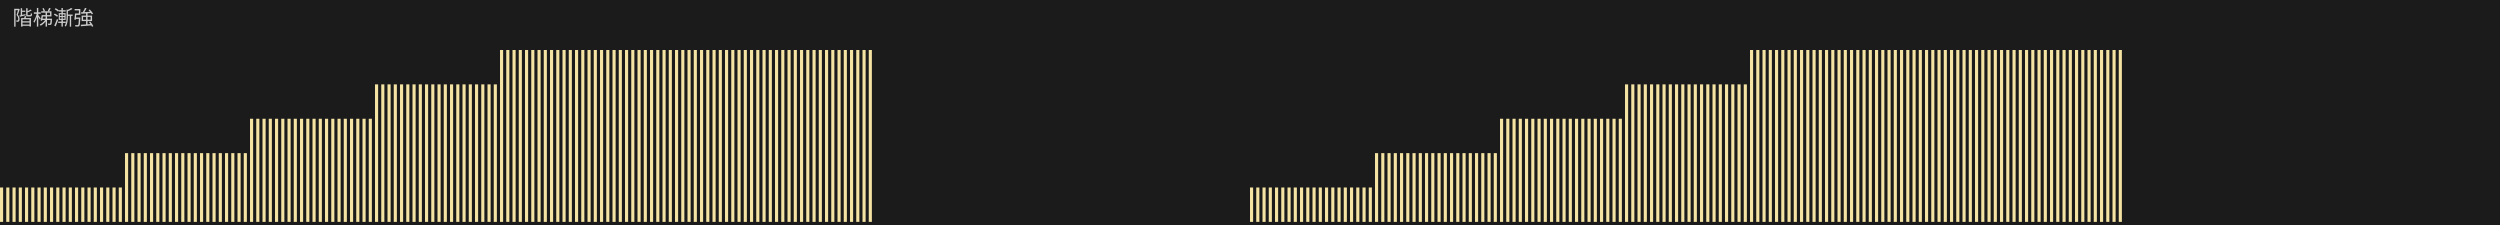
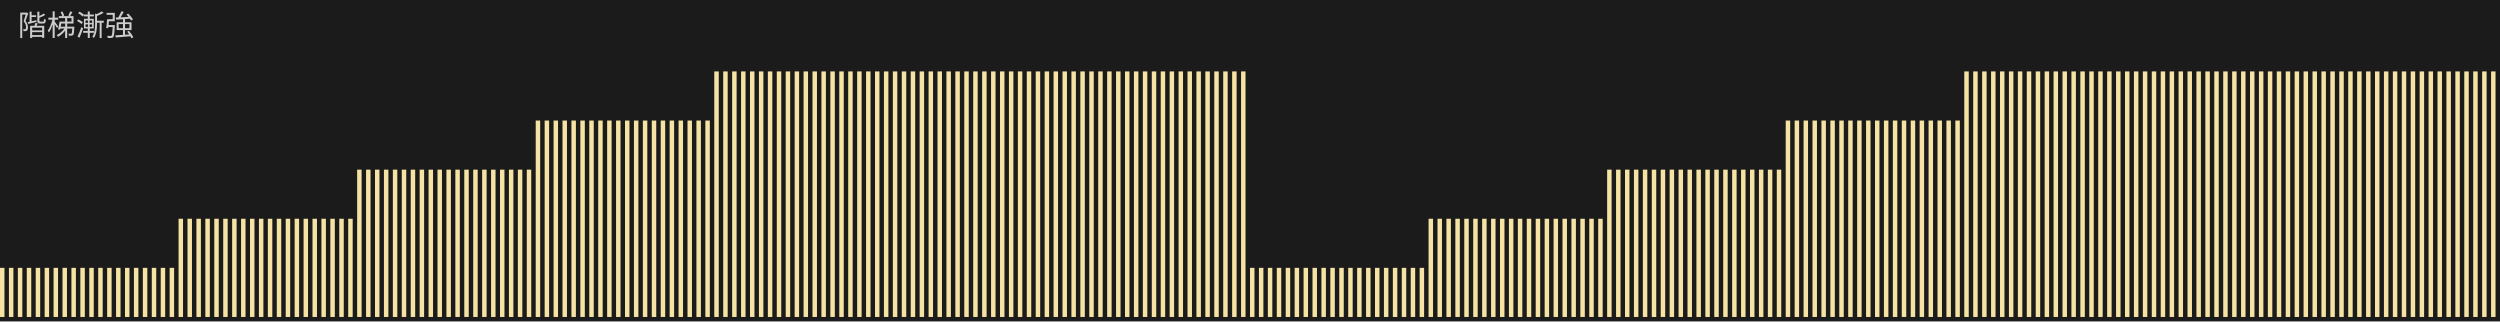
- <svg xmlns="http://www.w3.org/2000/svg" width="1600" height="144" viewBox="0 0 1600 144">
+ <svg xmlns="http://www.w3.org/2000/svg" width="1120" height="144" viewBox="0 0 1120 144">
  <rect width="100%" height="100%" fill="#1b1b1b" />
  <text x="8" y="16" fill="#ccc" font-size="13" font-family="sans-serif">階梯漸強</text>
  <g transform="translate(0,22)" fill="#f5e3a3">
    <rect x="0.0" y="98.0" width="2.0" height="22.0" />
    <rect x="4.0" y="98.0" width="2.0" height="22.0" />
    <rect x="8.0" y="98.0" width="2.0" height="22.0" />
    <rect x="12.0" y="98.0" width="2.0" height="22.0" />
    <rect x="16.0" y="98.0" width="2.0" height="22.0" />
    <rect x="20.0" y="98.0" width="2.0" height="22.0" />
    <rect x="24.0" y="98.0" width="2.0" height="22.0" />
    <rect x="28.0" y="98.0" width="2.0" height="22.0" />
    <rect x="32.0" y="98.0" width="2.0" height="22.0" />
    <rect x="36.0" y="98.0" width="2.0" height="22.0" />
    <rect x="40.0" y="98.0" width="2.0" height="22.0" />
    <rect x="44.0" y="98.0" width="2.0" height="22.0" />
    <rect x="48.0" y="98.0" width="2.0" height="22.0" />
    <rect x="52.0" y="98.0" width="2.0" height="22.0" />
    <rect x="56.0" y="98.0" width="2.0" height="22.0" />
    <rect x="60.0" y="98.0" width="2.0" height="22.0" />
    <rect x="64.0" y="98.0" width="2.0" height="22.0" />
    <rect x="68.0" y="98.0" width="2.0" height="22.0" />
    <rect x="72.0" y="98.0" width="2.0" height="22.0" />
    <rect x="76.0" y="98.0" width="2.0" height="22.0" />
    <rect x="80.0" y="76.0" width="2.0" height="44.0" />
    <rect x="84.0" y="76.0" width="2.0" height="44.0" />
    <rect x="88.0" y="76.0" width="2.0" height="44.0" />
    <rect x="92.0" y="76.0" width="2.0" height="44.0" />
    <rect x="96.0" y="76.0" width="2.0" height="44.0" />
    <rect x="100.0" y="76.0" width="2.0" height="44.0" />
    <rect x="104.0" y="76.0" width="2.0" height="44.0" />
    <rect x="108.0" y="76.0" width="2.0" height="44.0" />
    <rect x="112.0" y="76.0" width="2.0" height="44.0" />
    <rect x="116.0" y="76.0" width="2.0" height="44.0" />
    <rect x="120.0" y="76.0" width="2.0" height="44.0" />
    <rect x="124.0" y="76.0" width="2.0" height="44.0" />
    <rect x="128.0" y="76.0" width="2.0" height="44.0" />
    <rect x="132.0" y="76.0" width="2.0" height="44.0" />
    <rect x="136.0" y="76.0" width="2.0" height="44.0" />
    <rect x="140.0" y="76.0" width="2.0" height="44.0" />
    <rect x="144.0" y="76.0" width="2.0" height="44.0" />
    <rect x="148.0" y="76.0" width="2.0" height="44.0" />
    <rect x="152.0" y="76.0" width="2.0" height="44.0" />
    <rect x="156.0" y="76.0" width="2.0" height="44.0" />
    <rect x="160.0" y="54.0" width="2.0" height="66.0" />
    <rect x="164.0" y="54.0" width="2.0" height="66.0" />
    <rect x="168.0" y="54.0" width="2.0" height="66.0" />
    <rect x="172.0" y="54.0" width="2.0" height="66.0" />
    <rect x="176.0" y="54.0" width="2.0" height="66.0" />
    <rect x="180.0" y="54.0" width="2.0" height="66.0" />
    <rect x="184.0" y="54.0" width="2.0" height="66.0" />
    <rect x="188.0" y="54.0" width="2.0" height="66.0" />
    <rect x="192.0" y="54.0" width="2.0" height="66.0" />
    <rect x="196.0" y="54.0" width="2.0" height="66.0" />
    <rect x="200.0" y="54.0" width="2.0" height="66.0" />
    <rect x="204.0" y="54.0" width="2.0" height="66.0" />
    <rect x="208.0" y="54.0" width="2.0" height="66.0" />
    <rect x="212.0" y="54.0" width="2.0" height="66.0" />
    <rect x="216.0" y="54.0" width="2.0" height="66.0" />
    <rect x="220.0" y="54.0" width="2.0" height="66.0" />
    <rect x="224.0" y="54.0" width="2.0" height="66.0" />
    <rect x="228.0" y="54.0" width="2.0" height="66.0" />
    <rect x="232.0" y="54.0" width="2.0" height="66.0" />
    <rect x="236.0" y="54.0" width="2.0" height="66.0" />
    <rect x="240.0" y="32.0" width="2.0" height="88.0" />
    <rect x="244.0" y="32.0" width="2.0" height="88.0" />
    <rect x="248.0" y="32.0" width="2.0" height="88.0" />
    <rect x="252.0" y="32.0" width="2.0" height="88.0" />
    <rect x="256.0" y="32.0" width="2.0" height="88.0" />
    <rect x="260.0" y="32.0" width="2.0" height="88.0" />
    <rect x="264.0" y="32.0" width="2.0" height="88.0" />
    <rect x="268.0" y="32.0" width="2.0" height="88.0" />
    <rect x="272.0" y="32.0" width="2.0" height="88.0" />
    <rect x="276.0" y="32.0" width="2.0" height="88.0" />
    <rect x="280.0" y="32.0" width="2.0" height="88.0" />
    <rect x="284.0" y="32.0" width="2.0" height="88.0" />
    <rect x="288.0" y="32.0" width="2.0" height="88.0" />
    <rect x="292.0" y="32.0" width="2.0" height="88.0" />
    <rect x="296.0" y="32.0" width="2.0" height="88.0" />
    <rect x="300.0" y="32.0" width="2.0" height="88.0" />
    <rect x="304.0" y="32.0" width="2.0" height="88.0" />
    <rect x="308.0" y="32.0" width="2.0" height="88.0" />
    <rect x="312.0" y="32.0" width="2.0" height="88.0" />
    <rect x="316.0" y="32.0" width="2.0" height="88.0" />
    <rect x="320.0" y="10.0" width="2.0" height="110.0" />
    <rect x="324.0" y="10.0" width="2.0" height="110.0" />
    <rect x="328.0" y="10.0" width="2.0" height="110.0" />
    <rect x="332.0" y="10.0" width="2.0" height="110.0" />
    <rect x="336.0" y="10.0" width="2.0" height="110.0" />
    <rect x="340.0" y="10.0" width="2.0" height="110.0" />
    <rect x="344.0" y="10.0" width="2.0" height="110.0" />
    <rect x="348.0" y="10.0" width="2.0" height="110.0" />
    <rect x="352.0" y="10.0" width="2.0" height="110.0" />
    <rect x="356.0" y="10.0" width="2.0" height="110.0" />
    <rect x="360.0" y="10.0" width="2.0" height="110.0" />
    <rect x="364.0" y="10.0" width="2.0" height="110.0" />
    <rect x="368.0" y="10.0" width="2.0" height="110.0" />
    <rect x="372.0" y="10.0" width="2.0" height="110.0" />
    <rect x="376.0" y="10.0" width="2.0" height="110.0" />
    <rect x="380.0" y="10.0" width="2.0" height="110.0" />
    <rect x="384.0" y="10.0" width="2.0" height="110.0" />
    <rect x="388.0" y="10.0" width="2.0" height="110.0" />
    <rect x="392.0" y="10.0" width="2.0" height="110.0" />
    <rect x="396.0" y="10.0" width="2.0" height="110.0" />
    <rect x="400.0" y="10.0" width="2.0" height="110.0" />
    <rect x="404.0" y="10.0" width="2.0" height="110.0" />
    <rect x="408.0" y="10.0" width="2.0" height="110.0" />
    <rect x="412.0" y="10.0" width="2.0" height="110.0" />
    <rect x="416.0" y="10.0" width="2.0" height="110.0" />
    <rect x="420.0" y="10.0" width="2.0" height="110.0" />
    <rect x="424.0" y="10.0" width="2.0" height="110.0" />
    <rect x="428.0" y="10.0" width="2.0" height="110.0" />
    <rect x="432.0" y="10.0" width="2.0" height="110.0" />
    <rect x="436.0" y="10.0" width="2.0" height="110.0" />
    <rect x="440.0" y="10.0" width="2.0" height="110.0" />
    <rect x="444.0" y="10.0" width="2.0" height="110.0" />
    <rect x="448.0" y="10.0" width="2.0" height="110.0" />
    <rect x="452.0" y="10.0" width="2.0" height="110.0" />
    <rect x="456.0" y="10.0" width="2.0" height="110.0" />
    <rect x="460.0" y="10.0" width="2.0" height="110.0" />
    <rect x="464.0" y="10.0" width="2.0" height="110.0" />
    <rect x="468.0" y="10.0" width="2.0" height="110.0" />
    <rect x="472.0" y="10.0" width="2.0" height="110.0" />
    <rect x="476.0" y="10.0" width="2.0" height="110.0" />
    <rect x="480.0" y="10.0" width="2.0" height="110.0" />
    <rect x="484.0" y="10.0" width="2.0" height="110.0" />
    <rect x="488.0" y="10.0" width="2.0" height="110.0" />
    <rect x="492.0" y="10.0" width="2.0" height="110.0" />
    <rect x="496.0" y="10.0" width="2.0" height="110.0" />
    <rect x="500.0" y="10.0" width="2.0" height="110.0" />
    <rect x="504.0" y="10.0" width="2.0" height="110.0" />
    <rect x="508.0" y="10.0" width="2.0" height="110.0" />
    <rect x="512.0" y="10.0" width="2.0" height="110.0" />
    <rect x="516.0" y="10.0" width="2.0" height="110.0" />
    <rect x="520.0" y="10.0" width="2.0" height="110.0" />
    <rect x="524.0" y="10.0" width="2.0" height="110.0" />
    <rect x="528.0" y="10.0" width="2.0" height="110.0" />
    <rect x="532.0" y="10.0" width="2.0" height="110.0" />
    <rect x="536.0" y="10.0" width="2.0" height="110.0" />
    <rect x="540.0" y="10.0" width="2.0" height="110.0" />
    <rect x="544.0" y="10.0" width="2.0" height="110.0" />
    <rect x="548.0" y="10.0" width="2.0" height="110.0" />
    <rect x="552.0" y="10.0" width="2.0" height="110.0" />
    <rect x="556.0" y="10.0" width="2.0" height="110.0" />
-     <rect x="800.0" y="98.0" width="2.0" height="22.0" />
-     <rect x="804.0" y="98.0" width="2.0" height="22.0" />
-     <rect x="808.0" y="98.0" width="2.0" height="22.0" />
-     <rect x="812.0" y="98.0" width="2.0" height="22.0" />
-     <rect x="816.0" y="98.0" width="2.0" height="22.0" />
-     <rect x="820.0" y="98.0" width="2.0" height="22.0" />
-     <rect x="824.0" y="98.0" width="2.0" height="22.0" />
-     <rect x="828.0" y="98.0" width="2.0" height="22.0" />
-     <rect x="832.0" y="98.0" width="2.0" height="22.0" />
-     <rect x="836.0" y="98.0" width="2.0" height="22.0" />
-     <rect x="840.0" y="98.0" width="2.0" height="22.0" />
-     <rect x="844.0" y="98.0" width="2.0" height="22.0" />
-     <rect x="848.0" y="98.0" width="2.0" height="22.0" />
-     <rect x="852.0" y="98.0" width="2.0" height="22.0" />
-     <rect x="856.0" y="98.0" width="2.0" height="22.0" />
-     <rect x="860.0" y="98.0" width="2.0" height="22.0" />
-     <rect x="864.0" y="98.0" width="2.0" height="22.0" />
-     <rect x="868.0" y="98.0" width="2.0" height="22.0" />
-     <rect x="872.0" y="98.0" width="2.0" height="22.0" />
-     <rect x="876.0" y="98.0" width="2.0" height="22.0" />
-     <rect x="880.0" y="76.0" width="2.0" height="44.0" />
-     <rect x="884.0" y="76.0" width="2.0" height="44.0" />
-     <rect x="888.0" y="76.0" width="2.0" height="44.0" />
-     <rect x="892.0" y="76.0" width="2.0" height="44.0" />
-     <rect x="896.0" y="76.0" width="2.0" height="44.0" />
-     <rect x="900.0" y="76.0" width="2.0" height="44.0" />
-     <rect x="904.0" y="76.0" width="2.0" height="44.0" />
-     <rect x="908.0" y="76.0" width="2.0" height="44.0" />
-     <rect x="912.0" y="76.0" width="2.0" height="44.0" />
-     <rect x="916.0" y="76.0" width="2.0" height="44.0" />
-     <rect x="920.0" y="76.0" width="2.0" height="44.0" />
-     <rect x="924.0" y="76.0" width="2.0" height="44.0" />
-     <rect x="928.0" y="76.0" width="2.0" height="44.0" />
-     <rect x="932.0" y="76.0" width="2.0" height="44.0" />
-     <rect x="936.0" y="76.0" width="2.0" height="44.0" />
-     <rect x="940.0" y="76.0" width="2.0" height="44.0" />
-     <rect x="944.0" y="76.0" width="2.0" height="44.0" />
-     <rect x="948.0" y="76.0" width="2.0" height="44.0" />
-     <rect x="952.0" y="76.0" width="2.0" height="44.0" />
-     <rect x="956.0" y="76.0" width="2.0" height="44.0" />
-     <rect x="960.0" y="54.0" width="2.0" height="66.0" />
-     <rect x="964.0" y="54.0" width="2.0" height="66.0" />
-     <rect x="968.0" y="54.0" width="2.0" height="66.0" />
-     <rect x="972.0" y="54.0" width="2.0" height="66.0" />
-     <rect x="976.0" y="54.0" width="2.0" height="66.0" />
-     <rect x="980.0" y="54.0" width="2.0" height="66.0" />
-     <rect x="984.0" y="54.0" width="2.0" height="66.0" />
-     <rect x="988.0" y="54.0" width="2.0" height="66.0" />
-     <rect x="992.0" y="54.0" width="2.0" height="66.0" />
-     <rect x="996.0" y="54.0" width="2.0" height="66.0" />
-     <rect x="1000.0" y="54.0" width="2.0" height="66.0" />
-     <rect x="1004.0" y="54.0" width="2.0" height="66.0" />
-     <rect x="1008.0" y="54.0" width="2.0" height="66.0" />
-     <rect x="1012.0" y="54.0" width="2.0" height="66.0" />
-     <rect x="1016.0" y="54.0" width="2.0" height="66.0" />
-     <rect x="1020.0" y="54.0" width="2.0" height="66.0" />
-     <rect x="1024.0" y="54.0" width="2.0" height="66.0" />
-     <rect x="1028.0" y="54.0" width="2.0" height="66.0" />
-     <rect x="1032.0" y="54.0" width="2.0" height="66.0" />
-     <rect x="1036.0" y="54.0" width="2.0" height="66.0" />
-     <rect x="1040.0" y="32.0" width="2.0" height="88.0" />
-     <rect x="1044.0" y="32.0" width="2.0" height="88.0" />
-     <rect x="1048.0" y="32.0" width="2.0" height="88.0" />
-     <rect x="1052.0" y="32.0" width="2.0" height="88.0" />
-     <rect x="1056.0" y="32.0" width="2.0" height="88.0" />
-     <rect x="1060.0" y="32.0" width="2.0" height="88.0" />
-     <rect x="1064.0" y="32.0" width="2.0" height="88.0" />
-     <rect x="1068.0" y="32.0" width="2.0" height="88.0" />
-     <rect x="1072.0" y="32.0" width="2.0" height="88.0" />
-     <rect x="1076.0" y="32.0" width="2.0" height="88.0" />
-     <rect x="1080.0" y="32.0" width="2.0" height="88.0" />
-     <rect x="1084.0" y="32.0" width="2.0" height="88.0" />
-     <rect x="1088.0" y="32.0" width="2.0" height="88.0" />
-     <rect x="1092.0" y="32.0" width="2.0" height="88.0" />
-     <rect x="1096.0" y="32.0" width="2.0" height="88.0" />
-     <rect x="1100.0" y="32.0" width="2.0" height="88.0" />
-     <rect x="1104.0" y="32.0" width="2.0" height="88.0" />
-     <rect x="1108.0" y="32.0" width="2.0" height="88.0" />
-     <rect x="1112.0" y="32.0" width="2.0" height="88.0" />
-     <rect x="1116.0" y="32.0" width="2.0" height="88.0" />
-     <rect x="1120.0" y="10.0" width="2.0" height="110.0" />
-     <rect x="1124.0" y="10.0" width="2.0" height="110.0" />
-     <rect x="1128.0" y="10.0" width="2.0" height="110.0" />
-     <rect x="1132.0" y="10.0" width="2.0" height="110.0" />
-     <rect x="1136.0" y="10.0" width="2.0" height="110.0" />
-     <rect x="1140.0" y="10.0" width="2.0" height="110.0" />
-     <rect x="1144.0" y="10.0" width="2.0" height="110.0" />
-     <rect x="1148.0" y="10.0" width="2.0" height="110.0" />
-     <rect x="1152.0" y="10.0" width="2.0" height="110.0" />
-     <rect x="1156.0" y="10.0" width="2.0" height="110.0" />
-     <rect x="1160.0" y="10.0" width="2.0" height="110.0" />
-     <rect x="1164.0" y="10.0" width="2.0" height="110.0" />
-     <rect x="1168.0" y="10.0" width="2.0" height="110.0" />
-     <rect x="1172.0" y="10.0" width="2.0" height="110.0" />
-     <rect x="1176.0" y="10.0" width="2.0" height="110.0" />
-     <rect x="1180.0" y="10.0" width="2.0" height="110.0" />
-     <rect x="1184.0" y="10.0" width="2.0" height="110.0" />
-     <rect x="1188.0" y="10.0" width="2.0" height="110.0" />
-     <rect x="1192.0" y="10.0" width="2.0" height="110.0" />
-     <rect x="1196.0" y="10.0" width="2.0" height="110.0" />
-     <rect x="1200.0" y="10.0" width="2.0" height="110.0" />
-     <rect x="1204.0" y="10.0" width="2.0" height="110.0" />
-     <rect x="1208.0" y="10.0" width="2.0" height="110.0" />
-     <rect x="1212.0" y="10.0" width="2.0" height="110.0" />
-     <rect x="1216.0" y="10.0" width="2.0" height="110.0" />
-     <rect x="1220.0" y="10.0" width="2.0" height="110.0" />
-     <rect x="1224.0" y="10.0" width="2.0" height="110.0" />
-     <rect x="1228.0" y="10.0" width="2.0" height="110.0" />
-     <rect x="1232.0" y="10.0" width="2.0" height="110.0" />
-     <rect x="1236.0" y="10.0" width="2.0" height="110.0" />
-     <rect x="1240.0" y="10.0" width="2.0" height="110.0" />
-     <rect x="1244.0" y="10.0" width="2.0" height="110.0" />
-     <rect x="1248.0" y="10.0" width="2.0" height="110.0" />
-     <rect x="1252.0" y="10.0" width="2.0" height="110.0" />
-     <rect x="1256.0" y="10.0" width="2.0" height="110.0" />
-     <rect x="1260.0" y="10.0" width="2.0" height="110.0" />
-     <rect x="1264.0" y="10.0" width="2.0" height="110.0" />
-     <rect x="1268.0" y="10.0" width="2.0" height="110.0" />
-     <rect x="1272.0" y="10.0" width="2.0" height="110.0" />
-     <rect x="1276.0" y="10.0" width="2.0" height="110.0" />
-     <rect x="1280.0" y="10.0" width="2.0" height="110.0" />
-     <rect x="1284.0" y="10.0" width="2.0" height="110.0" />
-     <rect x="1288.0" y="10.0" width="2.0" height="110.0" />
-     <rect x="1292.0" y="10.0" width="2.0" height="110.0" />
-     <rect x="1296.0" y="10.0" width="2.0" height="110.0" />
-     <rect x="1300.0" y="10.0" width="2.0" height="110.0" />
-     <rect x="1304.0" y="10.0" width="2.0" height="110.0" />
-     <rect x="1308.0" y="10.0" width="2.0" height="110.0" />
-     <rect x="1312.0" y="10.0" width="2.0" height="110.0" />
-     <rect x="1316.0" y="10.0" width="2.0" height="110.0" />
-     <rect x="1320.0" y="10.0" width="2.0" height="110.0" />
-     <rect x="1324.0" y="10.0" width="2.0" height="110.0" />
-     <rect x="1328.0" y="10.0" width="2.0" height="110.0" />
-     <rect x="1332.0" y="10.0" width="2.0" height="110.0" />
-     <rect x="1336.0" y="10.0" width="2.0" height="110.0" />
-     <rect x="1340.0" y="10.0" width="2.0" height="110.0" />
-     <rect x="1344.0" y="10.0" width="2.0" height="110.0" />
-     <rect x="1348.0" y="10.0" width="2.0" height="110.0" />
-     <rect x="1352.0" y="10.0" width="2.0" height="110.0" />
-     <rect x="1356.0" y="10.0" width="2.0" height="110.0" />
+     <rect x="560.0" y="98.0" width="2.0" height="22.0" />
+     <rect x="564.0" y="98.0" width="2.0" height="22.0" />
+     <rect x="568.0" y="98.0" width="2.0" height="22.0" />
+     <rect x="572.0" y="98.0" width="2.0" height="22.0" />
+     <rect x="576.0" y="98.0" width="2.0" height="22.0" />
+     <rect x="580.0" y="98.0" width="2.0" height="22.0" />
+     <rect x="584.0" y="98.0" width="2.0" height="22.0" />
+     <rect x="588.0" y="98.0" width="2.0" height="22.0" />
+     <rect x="592.0" y="98.0" width="2.0" height="22.0" />
+     <rect x="596.0" y="98.0" width="2.0" height="22.0" />
+     <rect x="600.0" y="98.0" width="2.0" height="22.0" />
+     <rect x="604.0" y="98.0" width="2.0" height="22.0" />
+     <rect x="608.0" y="98.0" width="2.0" height="22.0" />
+     <rect x="612.0" y="98.0" width="2.0" height="22.0" />
+     <rect x="616.0" y="98.0" width="2.0" height="22.0" />
+     <rect x="620.0" y="98.0" width="2.0" height="22.0" />
+     <rect x="624.0" y="98.0" width="2.0" height="22.0" />
+     <rect x="628.0" y="98.0" width="2.0" height="22.0" />
+     <rect x="632.0" y="98.0" width="2.0" height="22.0" />
+     <rect x="636.0" y="98.0" width="2.0" height="22.0" />
+     <rect x="640.0" y="76.0" width="2.0" height="44.0" />
+     <rect x="644.0" y="76.0" width="2.0" height="44.0" />
+     <rect x="648.0" y="76.0" width="2.0" height="44.0" />
+     <rect x="652.0" y="76.0" width="2.0" height="44.0" />
+     <rect x="656.0" y="76.0" width="2.0" height="44.0" />
+     <rect x="660.0" y="76.0" width="2.0" height="44.0" />
+     <rect x="664.0" y="76.0" width="2.0" height="44.0" />
+     <rect x="668.0" y="76.0" width="2.0" height="44.0" />
+     <rect x="672.0" y="76.0" width="2.0" height="44.0" />
+     <rect x="676.0" y="76.0" width="2.0" height="44.0" />
+     <rect x="680.0" y="76.0" width="2.0" height="44.0" />
+     <rect x="684.0" y="76.0" width="2.0" height="44.0" />
+     <rect x="688.0" y="76.0" width="2.0" height="44.0" />
+     <rect x="692.0" y="76.0" width="2.0" height="44.0" />
+     <rect x="696.0" y="76.0" width="2.0" height="44.0" />
+     <rect x="700.0" y="76.0" width="2.0" height="44.0" />
+     <rect x="704.0" y="76.0" width="2.0" height="44.0" />
+     <rect x="708.0" y="76.0" width="2.0" height="44.0" />
+     <rect x="712.0" y="76.0" width="2.0" height="44.0" />
+     <rect x="716.0" y="76.0" width="2.0" height="44.0" />
+     <rect x="720.0" y="54.0" width="2.0" height="66.0" />
+     <rect x="724.0" y="54.0" width="2.0" height="66.0" />
+     <rect x="728.0" y="54.0" width="2.0" height="66.0" />
+     <rect x="732.0" y="54.0" width="2.0" height="66.0" />
+     <rect x="736.0" y="54.0" width="2.0" height="66.0" />
+     <rect x="740.0" y="54.0" width="2.0" height="66.0" />
+     <rect x="744.0" y="54.0" width="2.0" height="66.0" />
+     <rect x="748.0" y="54.0" width="2.0" height="66.0" />
+     <rect x="752.0" y="54.0" width="2.0" height="66.0" />
+     <rect x="756.0" y="54.0" width="2.0" height="66.0" />
+     <rect x="760.0" y="54.0" width="2.0" height="66.0" />
+     <rect x="764.0" y="54.0" width="2.0" height="66.0" />
+     <rect x="768.0" y="54.0" width="2.0" height="66.0" />
+     <rect x="772.0" y="54.0" width="2.0" height="66.0" />
+     <rect x="776.0" y="54.0" width="2.0" height="66.0" />
+     <rect x="780.0" y="54.0" width="2.0" height="66.0" />
+     <rect x="784.0" y="54.0" width="2.0" height="66.0" />
+     <rect x="788.0" y="54.0" width="2.0" height="66.0" />
+     <rect x="792.0" y="54.0" width="2.0" height="66.0" />
+     <rect x="796.0" y="54.0" width="2.0" height="66.0" />
+     <rect x="800.0" y="32.0" width="2.0" height="88.0" />
+     <rect x="804.0" y="32.0" width="2.0" height="88.0" />
+     <rect x="808.0" y="32.0" width="2.0" height="88.0" />
+     <rect x="812.0" y="32.0" width="2.0" height="88.0" />
+     <rect x="816.0" y="32.0" width="2.0" height="88.0" />
+     <rect x="820.0" y="32.0" width="2.0" height="88.0" />
+     <rect x="824.0" y="32.0" width="2.0" height="88.0" />
+     <rect x="828.0" y="32.0" width="2.0" height="88.0" />
+     <rect x="832.0" y="32.0" width="2.0" height="88.0" />
+     <rect x="836.0" y="32.0" width="2.0" height="88.0" />
+     <rect x="840.0" y="32.0" width="2.0" height="88.0" />
+     <rect x="844.0" y="32.0" width="2.0" height="88.0" />
+     <rect x="848.0" y="32.0" width="2.0" height="88.0" />
+     <rect x="852.0" y="32.0" width="2.0" height="88.0" />
+     <rect x="856.0" y="32.0" width="2.0" height="88.0" />
+     <rect x="860.0" y="32.0" width="2.0" height="88.0" />
+     <rect x="864.0" y="32.0" width="2.0" height="88.0" />
+     <rect x="868.0" y="32.0" width="2.0" height="88.0" />
+     <rect x="872.0" y="32.0" width="2.0" height="88.0" />
+     <rect x="876.0" y="32.0" width="2.0" height="88.0" />
+     <rect x="880.0" y="10.0" width="2.0" height="110.0" />
+     <rect x="884.0" y="10.0" width="2.0" height="110.0" />
+     <rect x="888.0" y="10.0" width="2.0" height="110.0" />
+     <rect x="892.0" y="10.0" width="2.0" height="110.0" />
+     <rect x="896.0" y="10.0" width="2.0" height="110.0" />
+     <rect x="900.0" y="10.0" width="2.0" height="110.0" />
+     <rect x="904.0" y="10.0" width="2.0" height="110.0" />
+     <rect x="908.0" y="10.0" width="2.0" height="110.0" />
+     <rect x="912.0" y="10.0" width="2.0" height="110.0" />
+     <rect x="916.0" y="10.0" width="2.0" height="110.0" />
+     <rect x="920.0" y="10.0" width="2.0" height="110.0" />
+     <rect x="924.0" y="10.0" width="2.0" height="110.0" />
+     <rect x="928.0" y="10.0" width="2.0" height="110.0" />
+     <rect x="932.0" y="10.0" width="2.0" height="110.0" />
+     <rect x="936.0" y="10.0" width="2.0" height="110.0" />
+     <rect x="940.0" y="10.0" width="2.0" height="110.0" />
+     <rect x="944.0" y="10.0" width="2.0" height="110.0" />
+     <rect x="948.0" y="10.0" width="2.0" height="110.0" />
+     <rect x="952.0" y="10.0" width="2.0" height="110.0" />
+     <rect x="956.0" y="10.0" width="2.0" height="110.0" />
+     <rect x="960.0" y="10.0" width="2.0" height="110.0" />
+     <rect x="964.0" y="10.0" width="2.0" height="110.0" />
+     <rect x="968.0" y="10.0" width="2.0" height="110.0" />
+     <rect x="972.0" y="10.0" width="2.0" height="110.0" />
+     <rect x="976.0" y="10.0" width="2.0" height="110.0" />
+     <rect x="980.0" y="10.0" width="2.0" height="110.0" />
+     <rect x="984.0" y="10.0" width="2.0" height="110.0" />
+     <rect x="988.0" y="10.0" width="2.0" height="110.0" />
+     <rect x="992.0" y="10.0" width="2.0" height="110.0" />
+     <rect x="996.0" y="10.0" width="2.0" height="110.0" />
+     <rect x="1000.0" y="10.0" width="2.0" height="110.0" />
+     <rect x="1004.0" y="10.0" width="2.0" height="110.0" />
+     <rect x="1008.0" y="10.0" width="2.0" height="110.0" />
+     <rect x="1012.0" y="10.0" width="2.0" height="110.0" />
+     <rect x="1016.0" y="10.0" width="2.0" height="110.0" />
+     <rect x="1020.0" y="10.0" width="2.0" height="110.0" />
+     <rect x="1024.0" y="10.0" width="2.0" height="110.0" />
+     <rect x="1028.0" y="10.0" width="2.0" height="110.0" />
+     <rect x="1032.0" y="10.0" width="2.0" height="110.0" />
+     <rect x="1036.0" y="10.0" width="2.0" height="110.0" />
+     <rect x="1040.0" y="10.0" width="2.0" height="110.0" />
+     <rect x="1044.0" y="10.0" width="2.0" height="110.0" />
+     <rect x="1048.0" y="10.0" width="2.0" height="110.0" />
+     <rect x="1052.0" y="10.0" width="2.0" height="110.0" />
+     <rect x="1056.0" y="10.0" width="2.0" height="110.0" />
+     <rect x="1060.0" y="10.0" width="2.0" height="110.0" />
+     <rect x="1064.0" y="10.0" width="2.0" height="110.0" />
+     <rect x="1068.0" y="10.0" width="2.0" height="110.0" />
+     <rect x="1072.0" y="10.0" width="2.0" height="110.0" />
+     <rect x="1076.0" y="10.0" width="2.0" height="110.0" />
+     <rect x="1080.0" y="10.0" width="2.0" height="110.0" />
+     <rect x="1084.0" y="10.0" width="2.0" height="110.0" />
+     <rect x="1088.0" y="10.0" width="2.0" height="110.0" />
+     <rect x="1092.0" y="10.0" width="2.0" height="110.0" />
+     <rect x="1096.0" y="10.0" width="2.0" height="110.0" />
+     <rect x="1100.0" y="10.0" width="2.0" height="110.0" />
+     <rect x="1104.0" y="10.0" width="2.0" height="110.0" />
+     <rect x="1108.0" y="10.0" width="2.0" height="110.0" />
+     <rect x="1112.0" y="10.0" width="2.0" height="110.0" />
+     <rect x="1116.0" y="10.0" width="2.0" height="110.0" />
  </g>
</svg>
